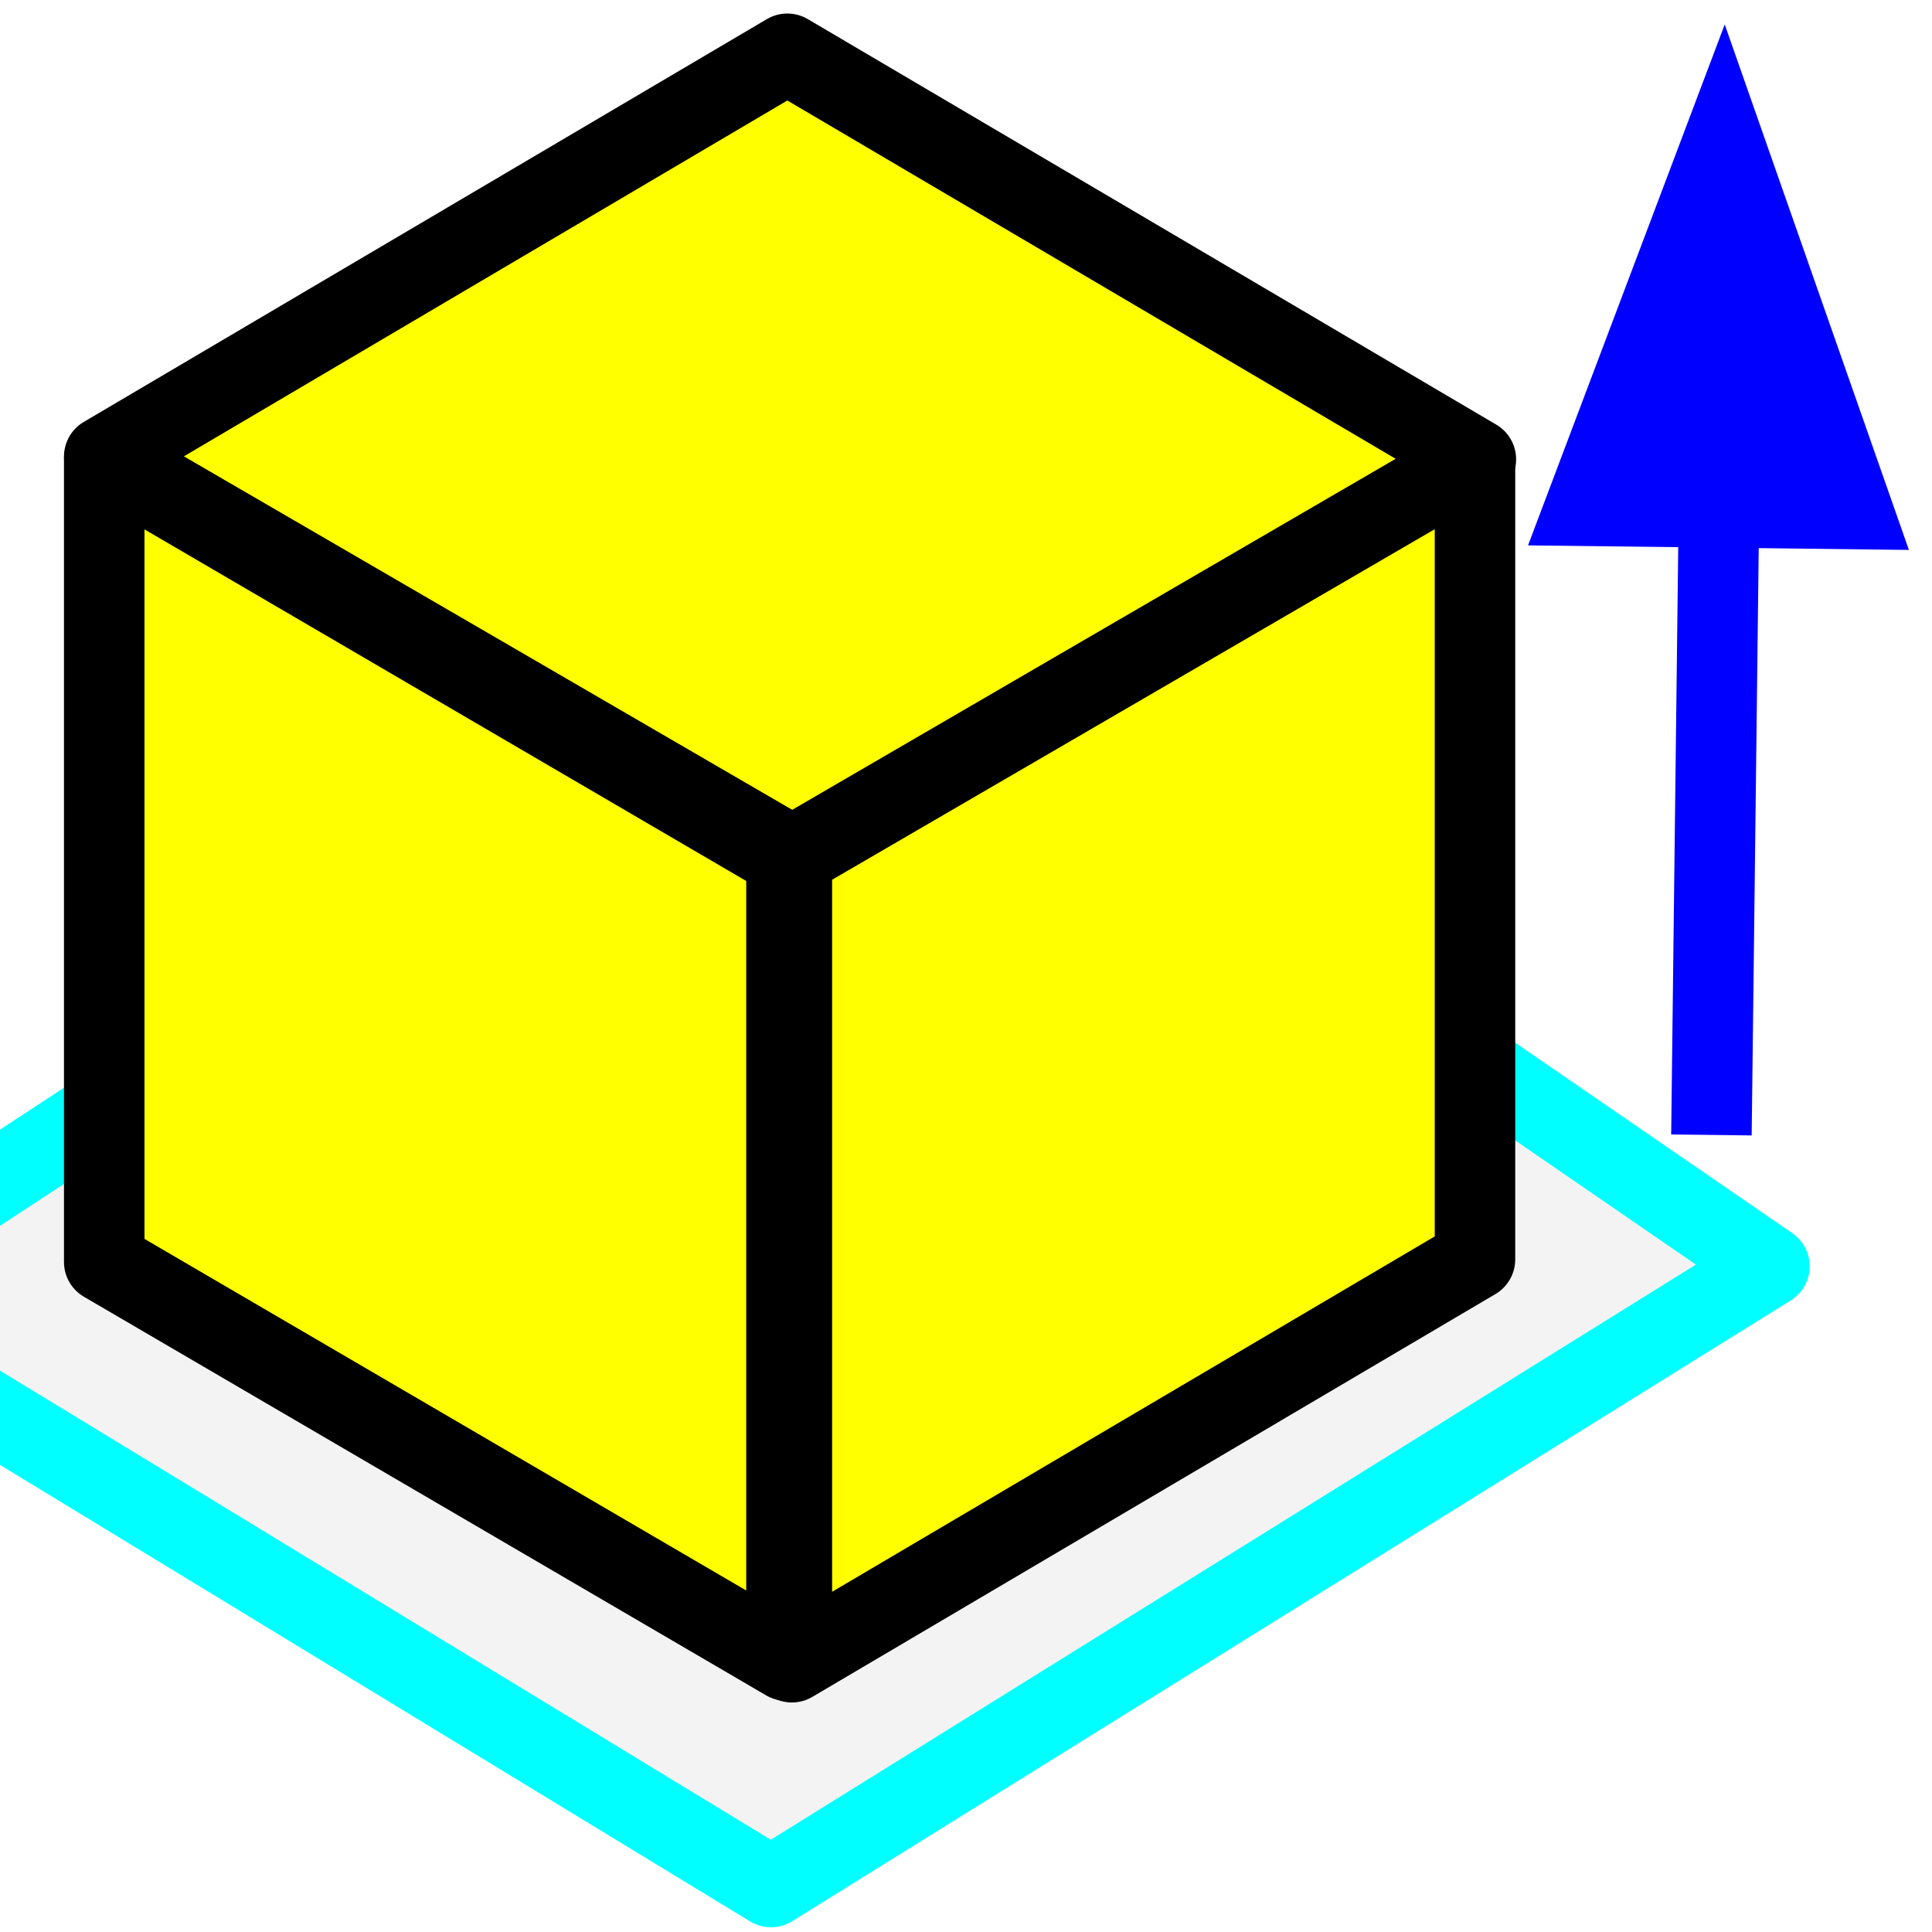
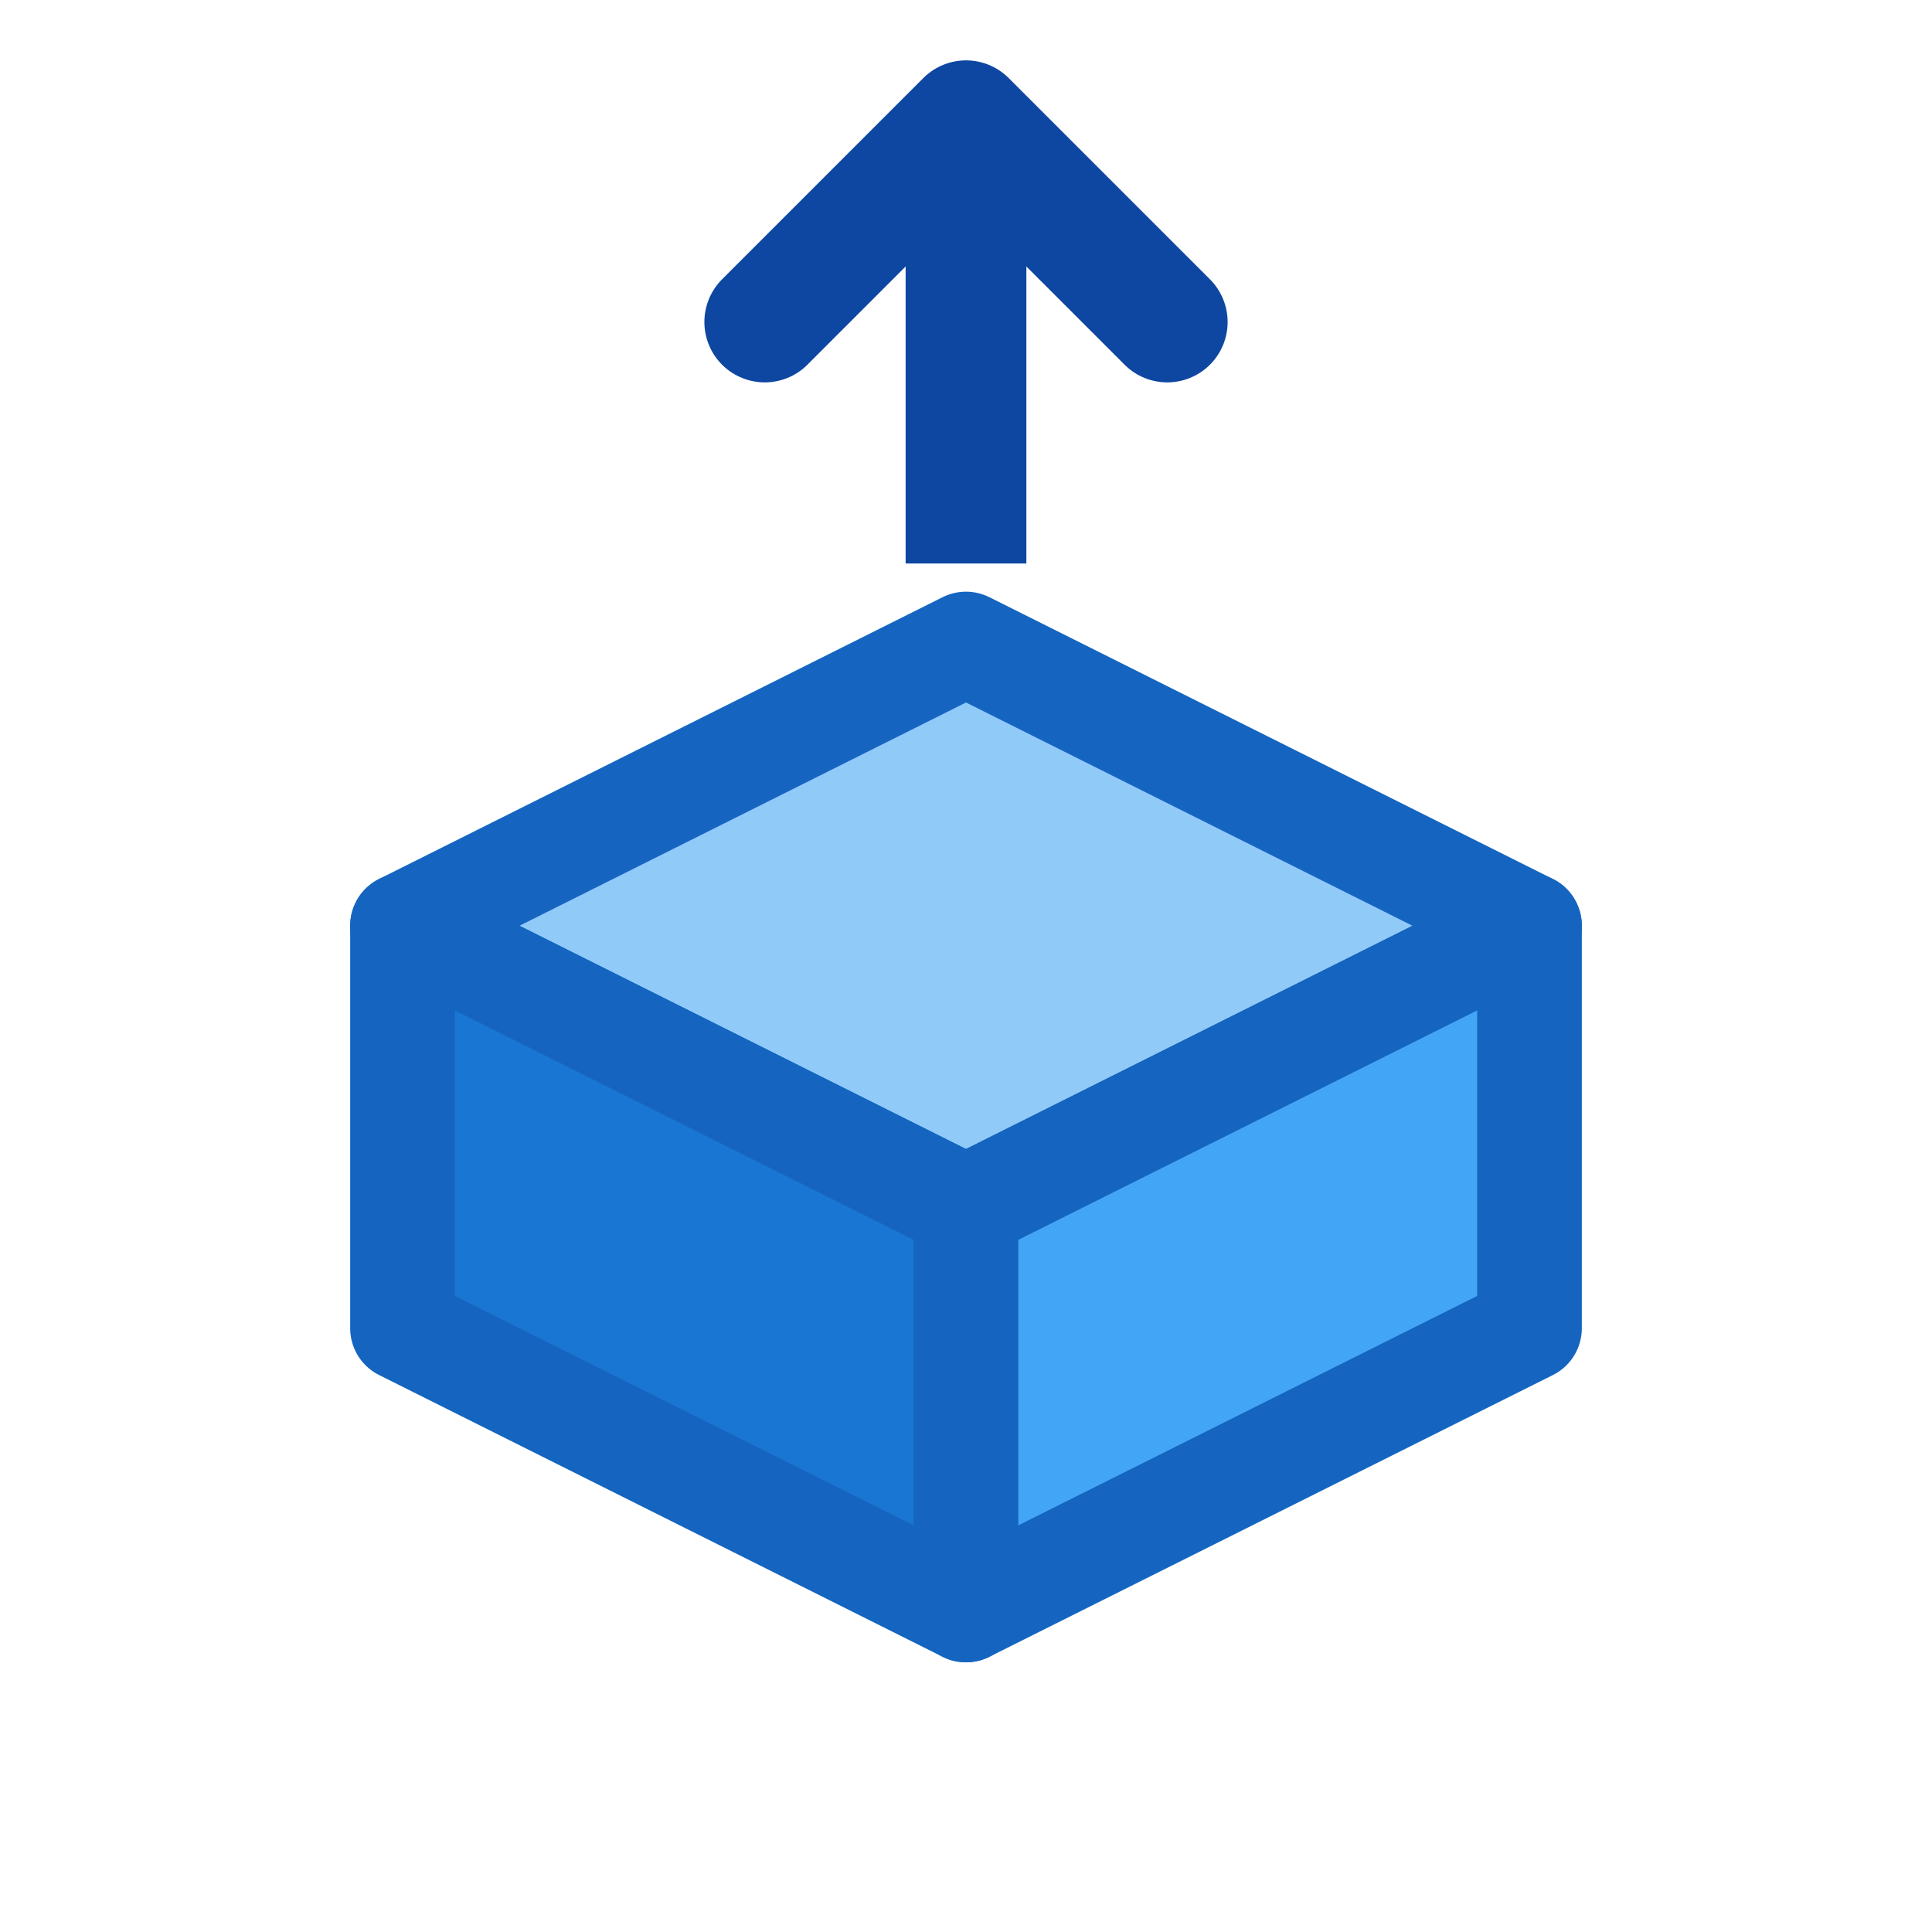
- <svg xmlns="http://www.w3.org/2000/svg" version="1.1" viewBox="0.0 0.0 96.0 96.0" fill="none" stroke="none" stroke-linecap="square" stroke-miterlimit="10">
-   <clipPath id="g14470d71bf0_0_171.0">
-     <path d="m0 0l96.0 0l0 96.0l-96.0 0l0 -96.0z" clip-rule="nonzero" />
-   </clipPath>
-   <g clip-path="url(#g14470d71bf0_0_171.0)">
-     <path fill="#000000" fill-opacity="0.0" d="m0 0l96.0 0l0 96.0l-96.0 0z" fill-rule="evenodd" />
-     <path fill="#f3f3f3" d="m-9.444 64.701l47.754 29.063l49.612 -30.843l-46.166 -31.732z" fill-rule="evenodd" />
-     <path stroke="#00ffff" stroke-width="4.0" stroke-linejoin="round" stroke-linecap="butt" d="m-9.444 64.701l47.754 29.063l49.612 -30.843l-46.166 -31.732z" fill-rule="evenodd" />
-     <path fill="#ffff00" d="m5.179 22.688l33.943 -20.016l34.213 20.152l-33.943 19.744z" fill-rule="evenodd" />
-     <path stroke="#000000" stroke-width="4.0" stroke-linejoin="round" stroke-linecap="butt" d="m5.179 22.688l33.943 -20.016l34.213 20.152l-33.943 19.744z" fill-rule="evenodd" />
-     <path fill="#ffff00" d="m5.179 22.82l0 39.888l33.901 19.808l0 -39.888z" fill-rule="evenodd" />
-     <path stroke="#000000" stroke-width="4.0" stroke-linejoin="round" stroke-linecap="butt" d="m5.179 22.82l0 39.888l33.901 19.808l0 -39.888z" fill-rule="evenodd" />
-     <path fill="#ffff00" d="m39.348 42.563l33.943 -19.744l0 39.76l-33.943 20.016z" fill-rule="evenodd" />
-     <path stroke="#000000" stroke-width="4.0" stroke-linejoin="round" stroke-linecap="butt" d="m39.348 42.563l33.943 -19.744l0 39.76l-33.943 20.016z" fill-rule="evenodd" />
-     <path fill="#000000" fill-opacity="0.0" d="m85.04 56.395l0.661 -55.181" fill-rule="evenodd" />
-     <path stroke="#0000ff" stroke-width="4.0" stroke-linejoin="round" stroke-linecap="butt" d="m85.04 56.395l0.374 -31.183" fill-rule="evenodd" />
-     <path fill="#0000ff" stroke="#0000ff" stroke-width="4.0" stroke-linecap="butt" d="m92.02 25.292l-6.389 -18.23l-6.824 18.072z" fill-rule="evenodd" />
-   </g>
+ <svg xmlns="http://www.w3.org/2000/svg" viewBox="0 0 24 24" width="100%" height="100%">
+   <polygon points="12,8 19,11.5 12,15 5,11.5" fill="#90CAF9" stroke="#1565C0" stroke-width="1.3" stroke-linejoin="round" />
+   <polygon points="5,11.5 12,15 12,20 5,16.5" fill="#1976D2" stroke="#1565C0" stroke-width="1.3" stroke-linejoin="round" />
+   <polygon points="12,15 19,11.5 19,16.5 12,20" fill="#42A5F5" stroke="#1565C0" stroke-width="1.3" stroke-linejoin="round" />
+   <line x1="12" y1="7" x2="12" y2="2" stroke="#0D47A1" stroke-width="1.5" />
+   <polyline points="9.5,4 12,1.5 14.5,4" fill="none" stroke="#0D47A1" stroke-width="1.5" stroke-linecap="round" stroke-linejoin="round" />
</svg>
